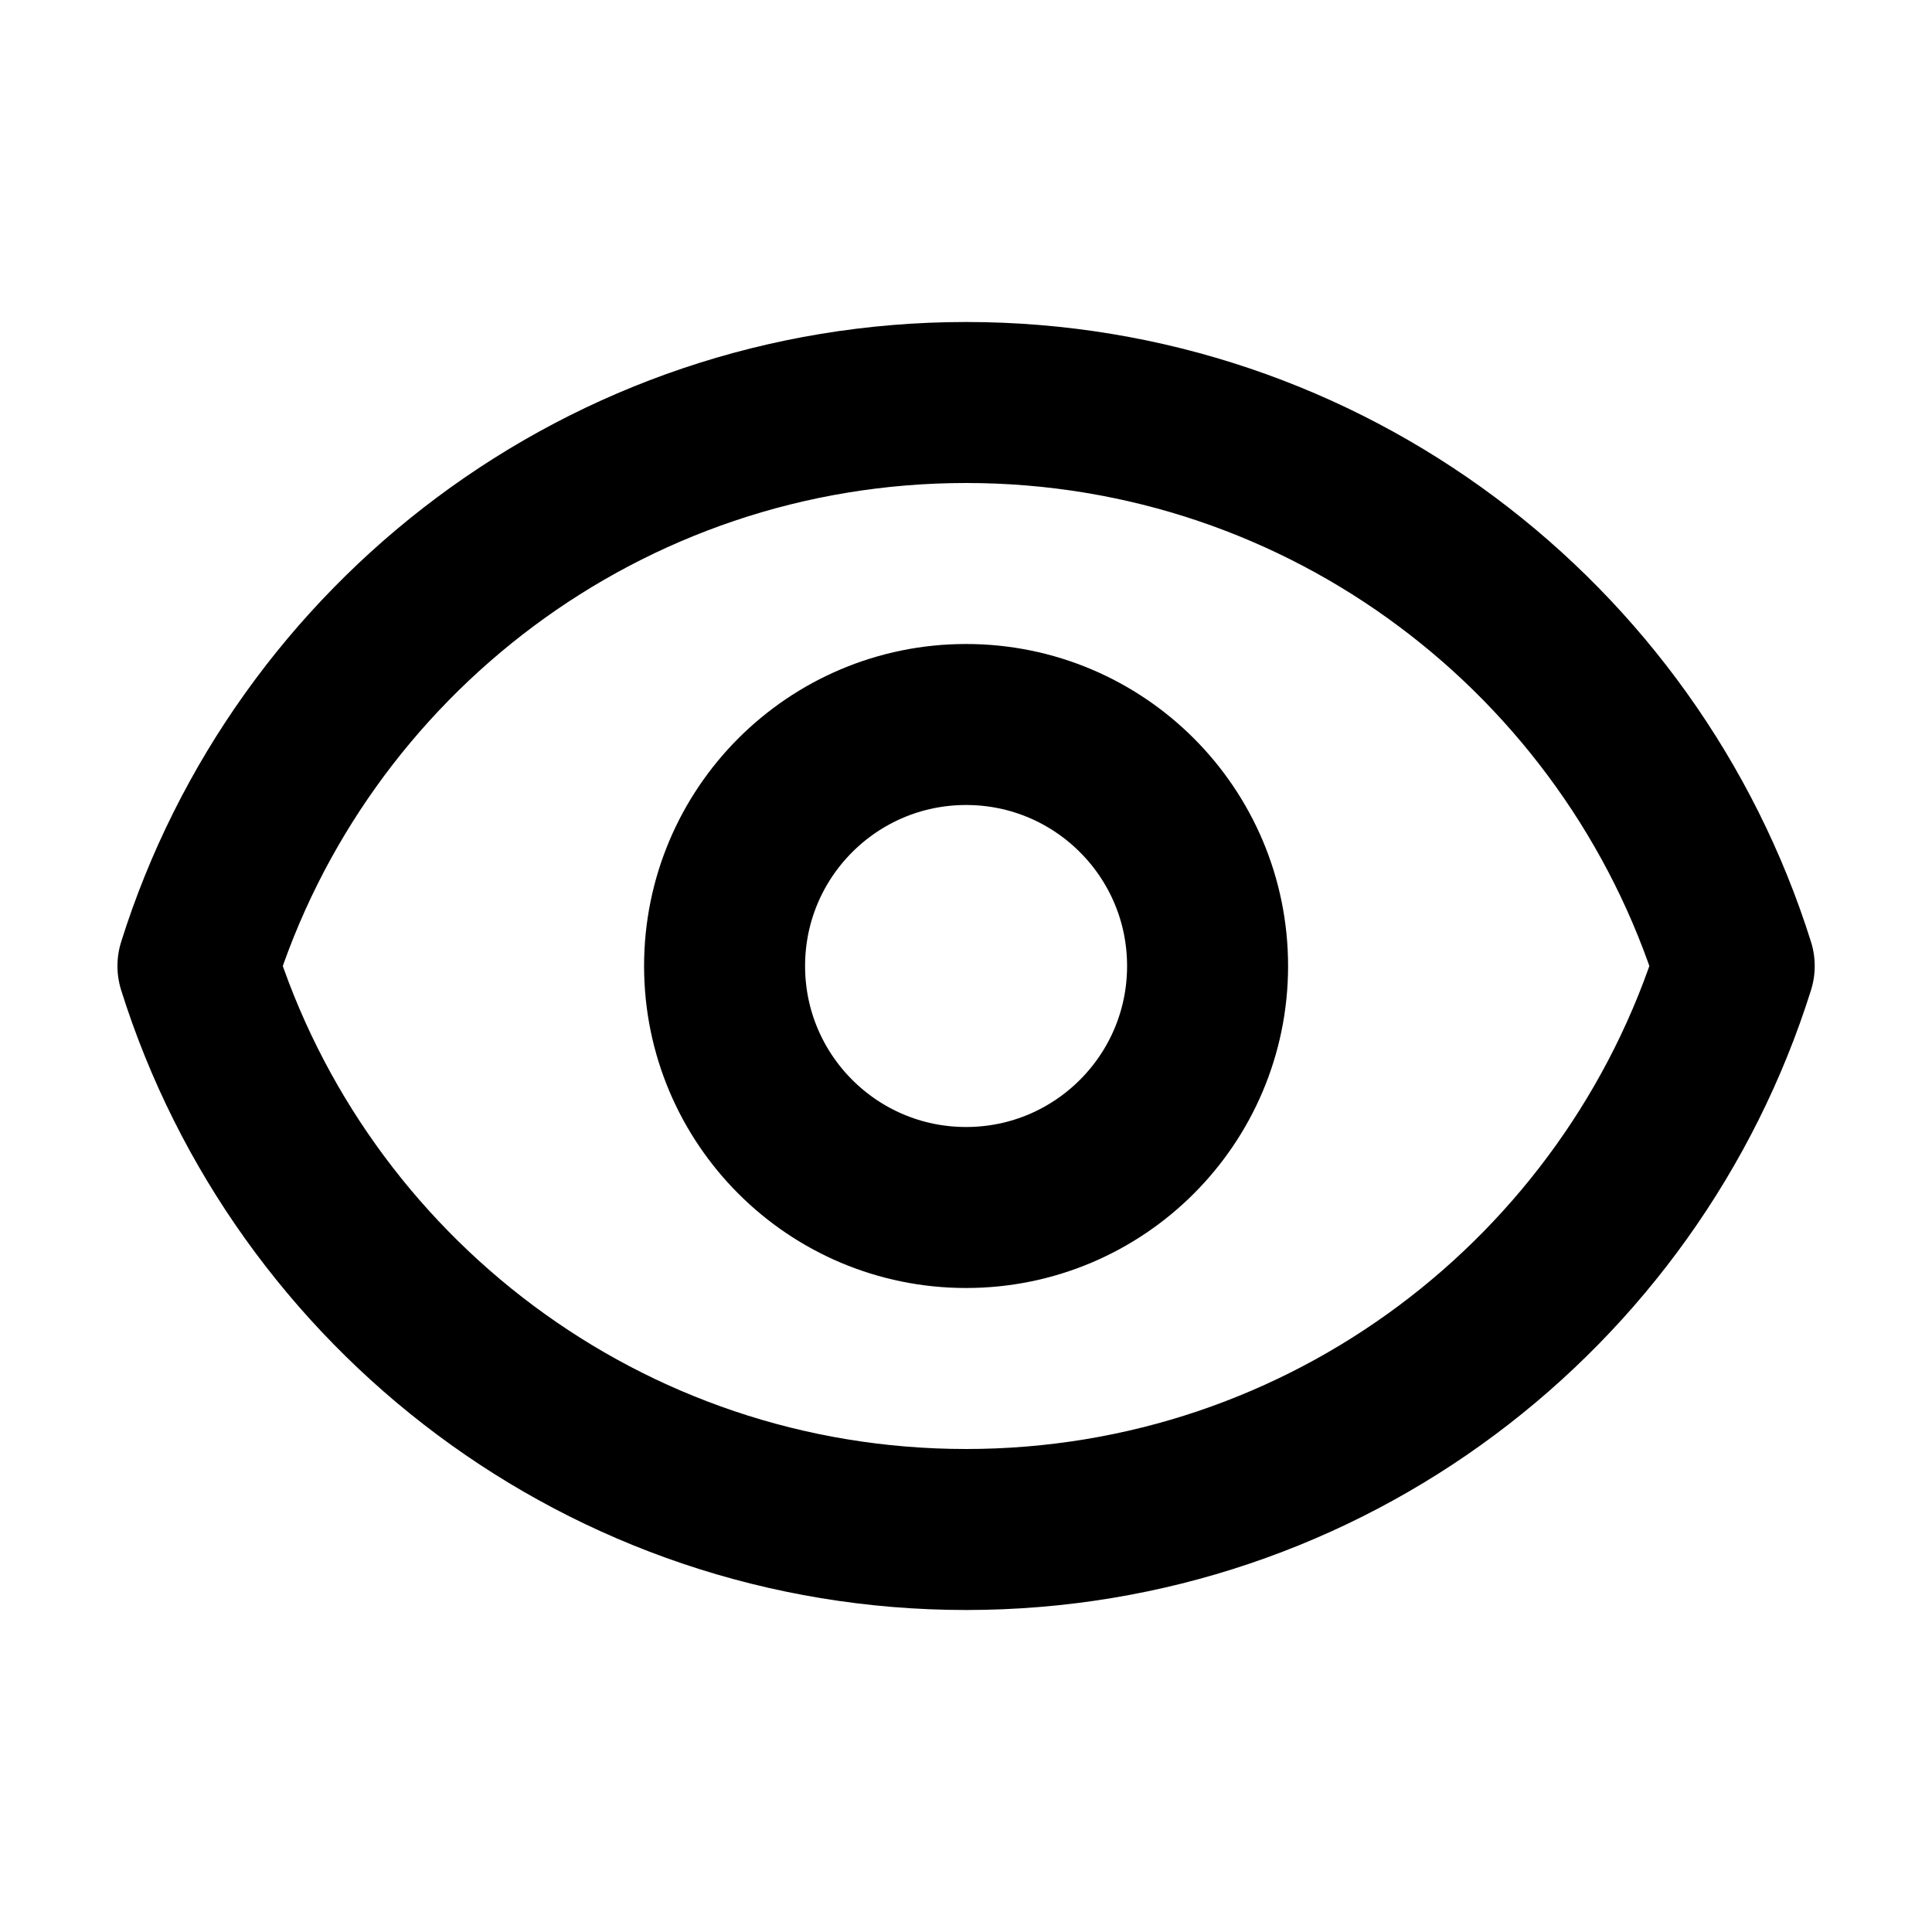
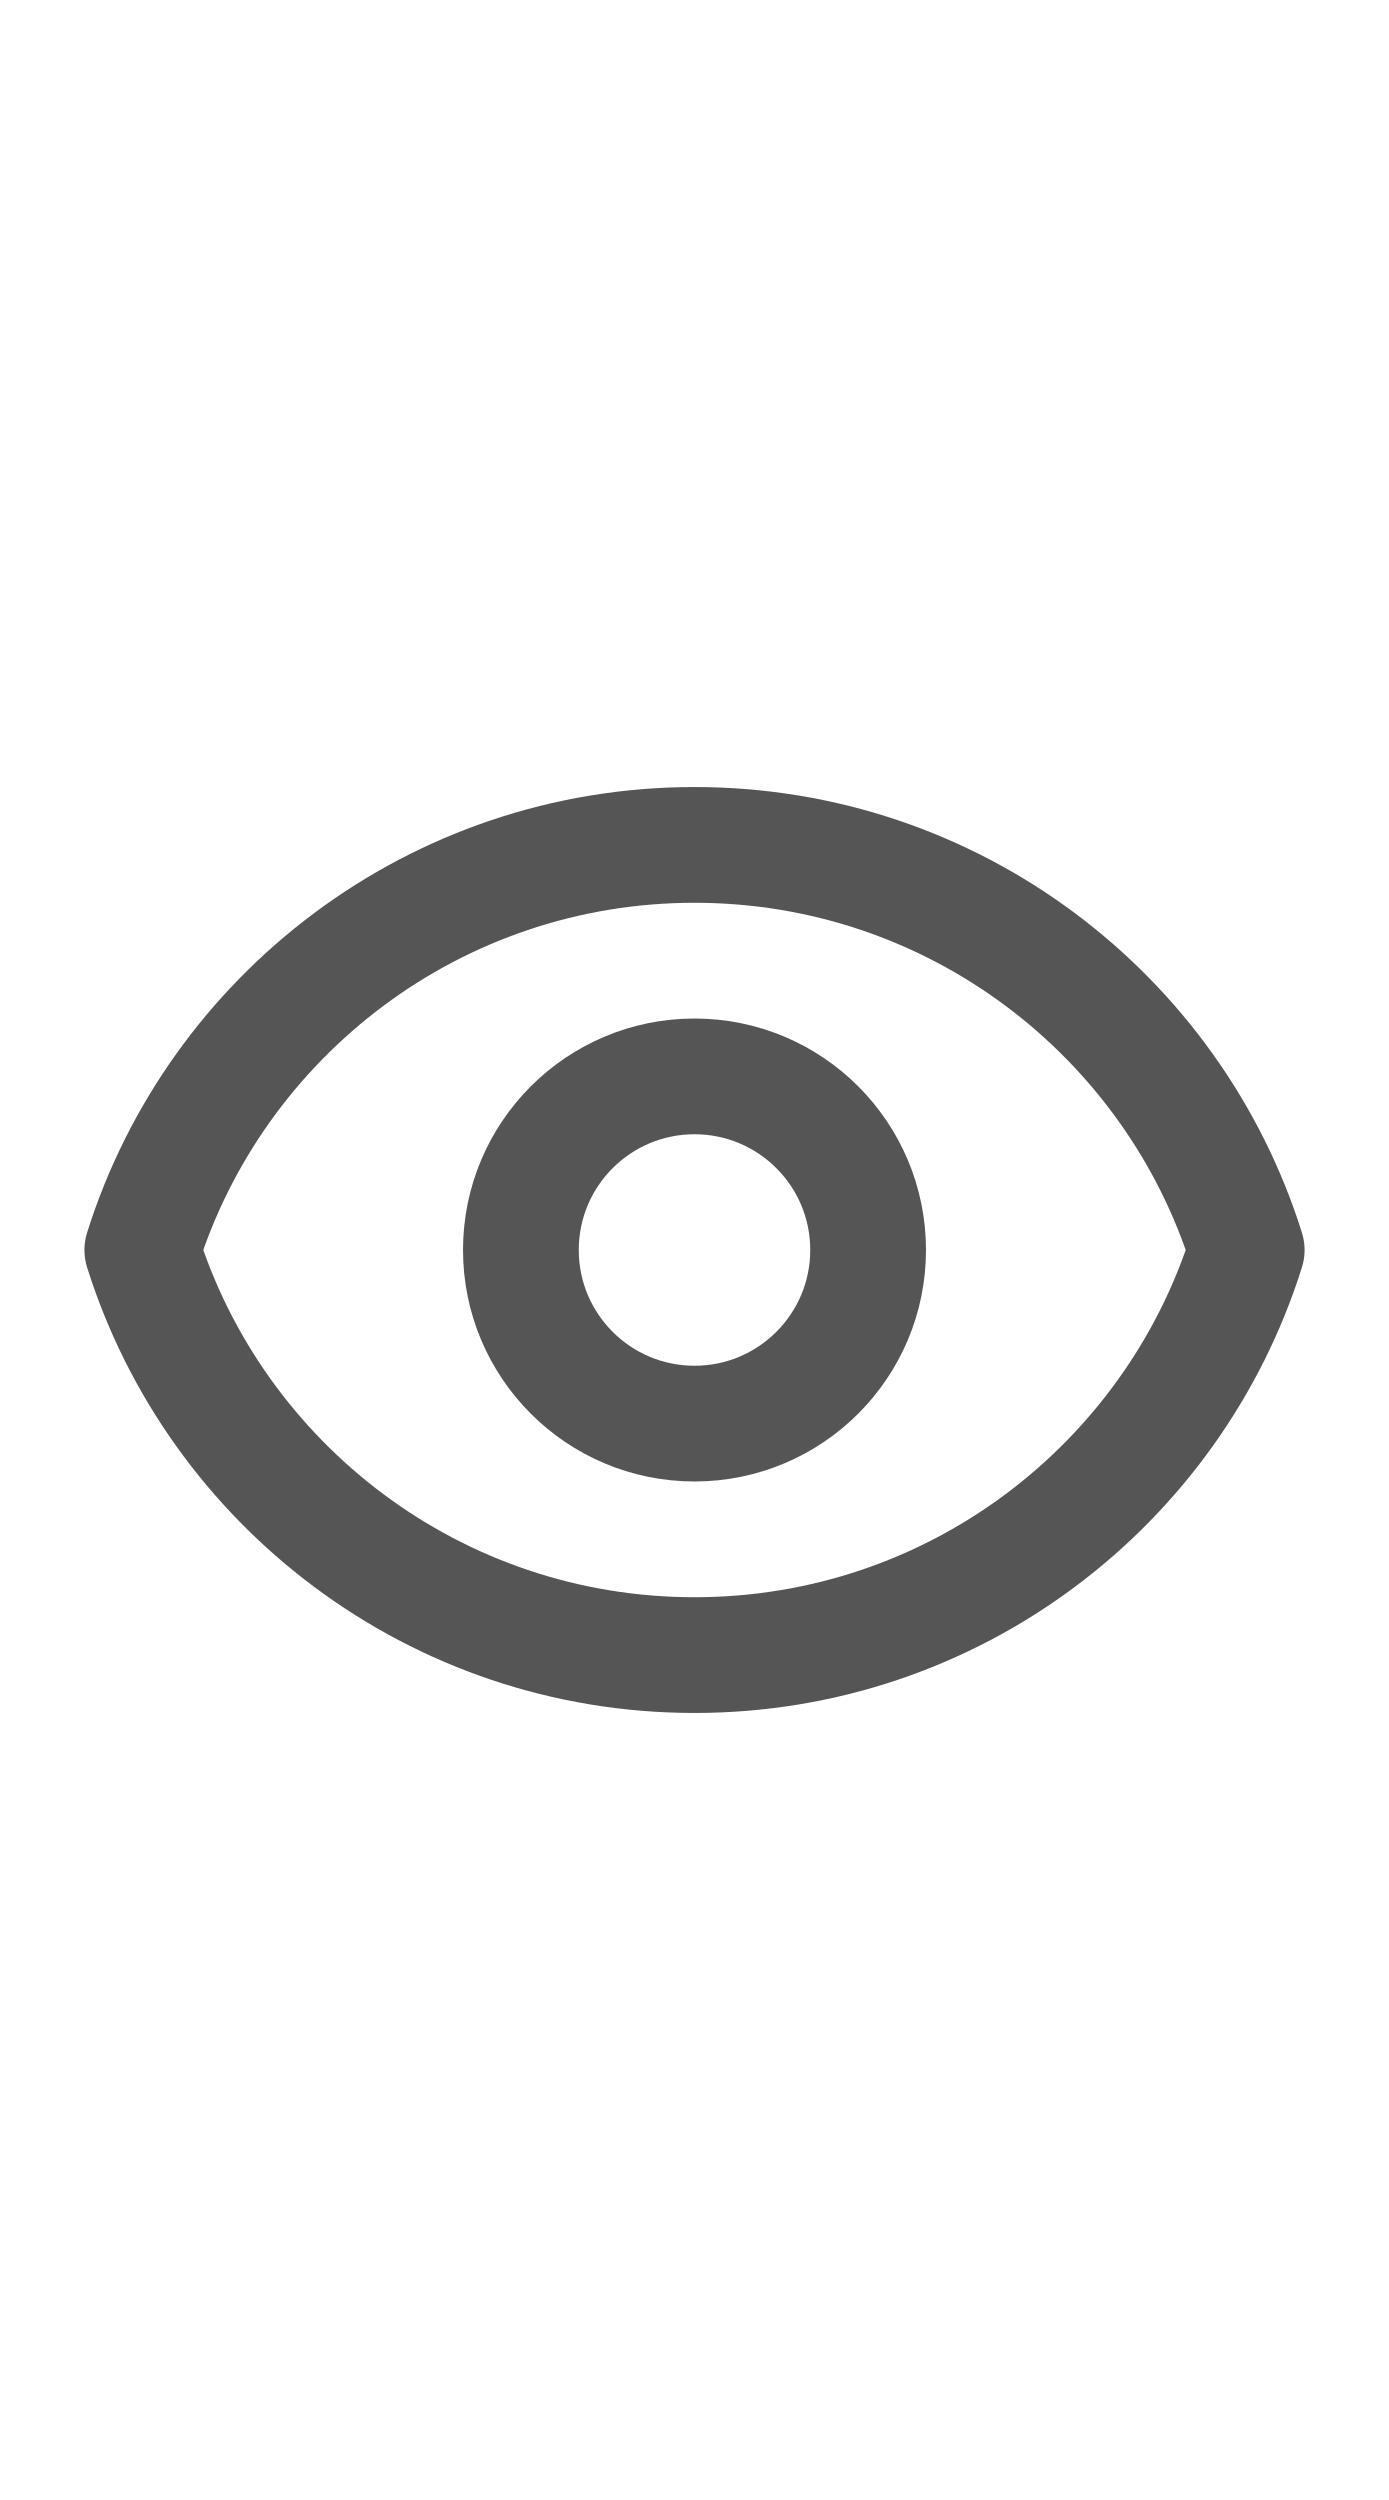
- <svg xmlns="http://www.w3.org/2000/svg" width="135px" height="135px" viewBox="0 0 24 24" fill="none">
+ <svg xmlns="http://www.w3.org/2000/svg" width="75px" height="135px" viewBox="0 0 24 24" fill="none">
  <g id="SVGRepo_bgCarrier" stroke-width="0" />
  <g id="SVGRepo_tracerCarrier" stroke-linecap="round" stroke-linejoin="round" />
  <g id="SVGRepo_iconCarrier">
-     <path d="M15.001 12C15.001 13.657 13.658 15 12.001 15C10.344 15 9.001 13.657 9.001 12C9.001 10.343 10.344 9 12.001 9C13.658 9 15.001 10.343 15.001 12Z" stroke="#000000" stroke-width="2" stroke-linecap="round" stroke-linejoin="round" />
-     <path d="M12.001 5C7.524 5 3.733 7.943 2.459 12C3.733 16.057 7.524 19 12.001 19C16.479 19 20.269 16.057 21.543 12C20.269 7.943 16.479 5 12.001 5Z" stroke="#000000" stroke-width="2" stroke-linecap="round" stroke-linejoin="round" />
+     <path d="M15.001 12C15.001 13.657 13.658 15 12.001 15C10.344 15 9.001 13.657 9.001 12C9.001 10.343 10.344 9 12.001 9C13.658 9 15.001 10.343 15.001 12Z" stroke="#555" stroke-width="2" stroke-linecap="round" stroke-linejoin="round" />
+     <path d="M12.001 5C7.524 5 3.733 7.943 2.459 12C3.733 16.057 7.524 19 12.001 19C16.479 19 20.269 16.057 21.543 12C20.269 7.943 16.479 5 12.001 5Z" stroke="#555" stroke-width="2" stroke-linecap="round" stroke-linejoin="round" />
  </g>
</svg>
